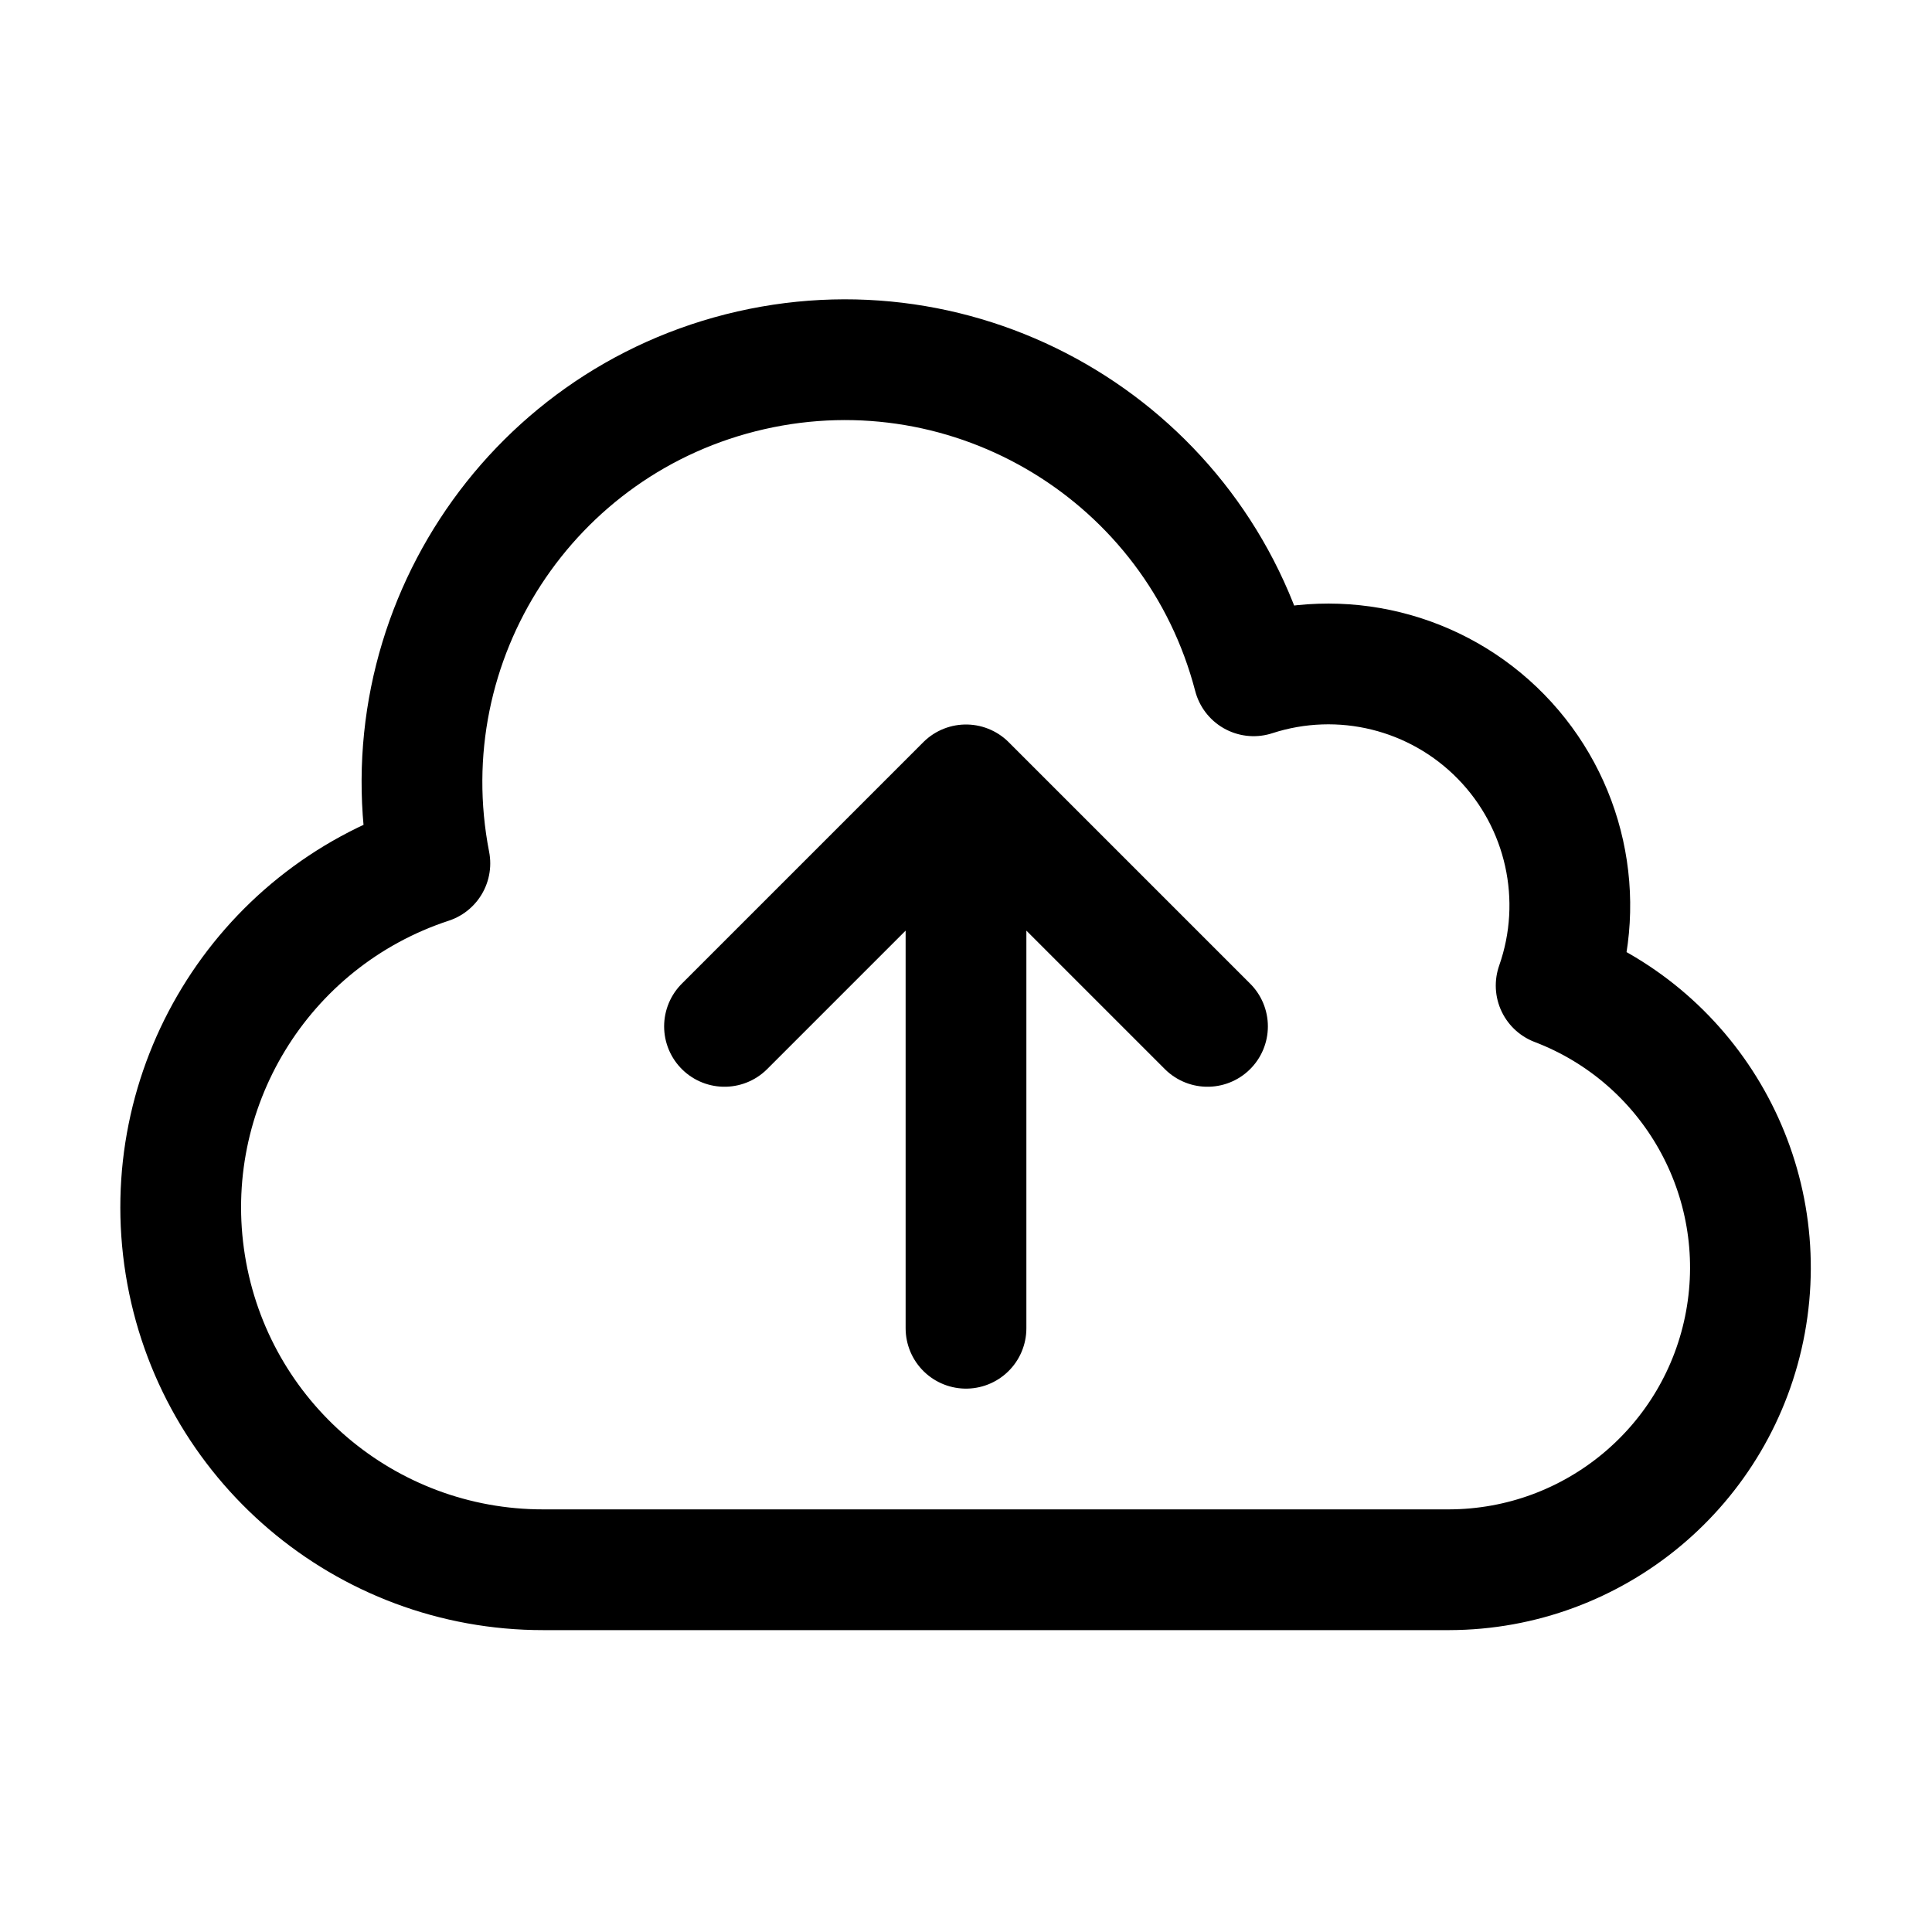
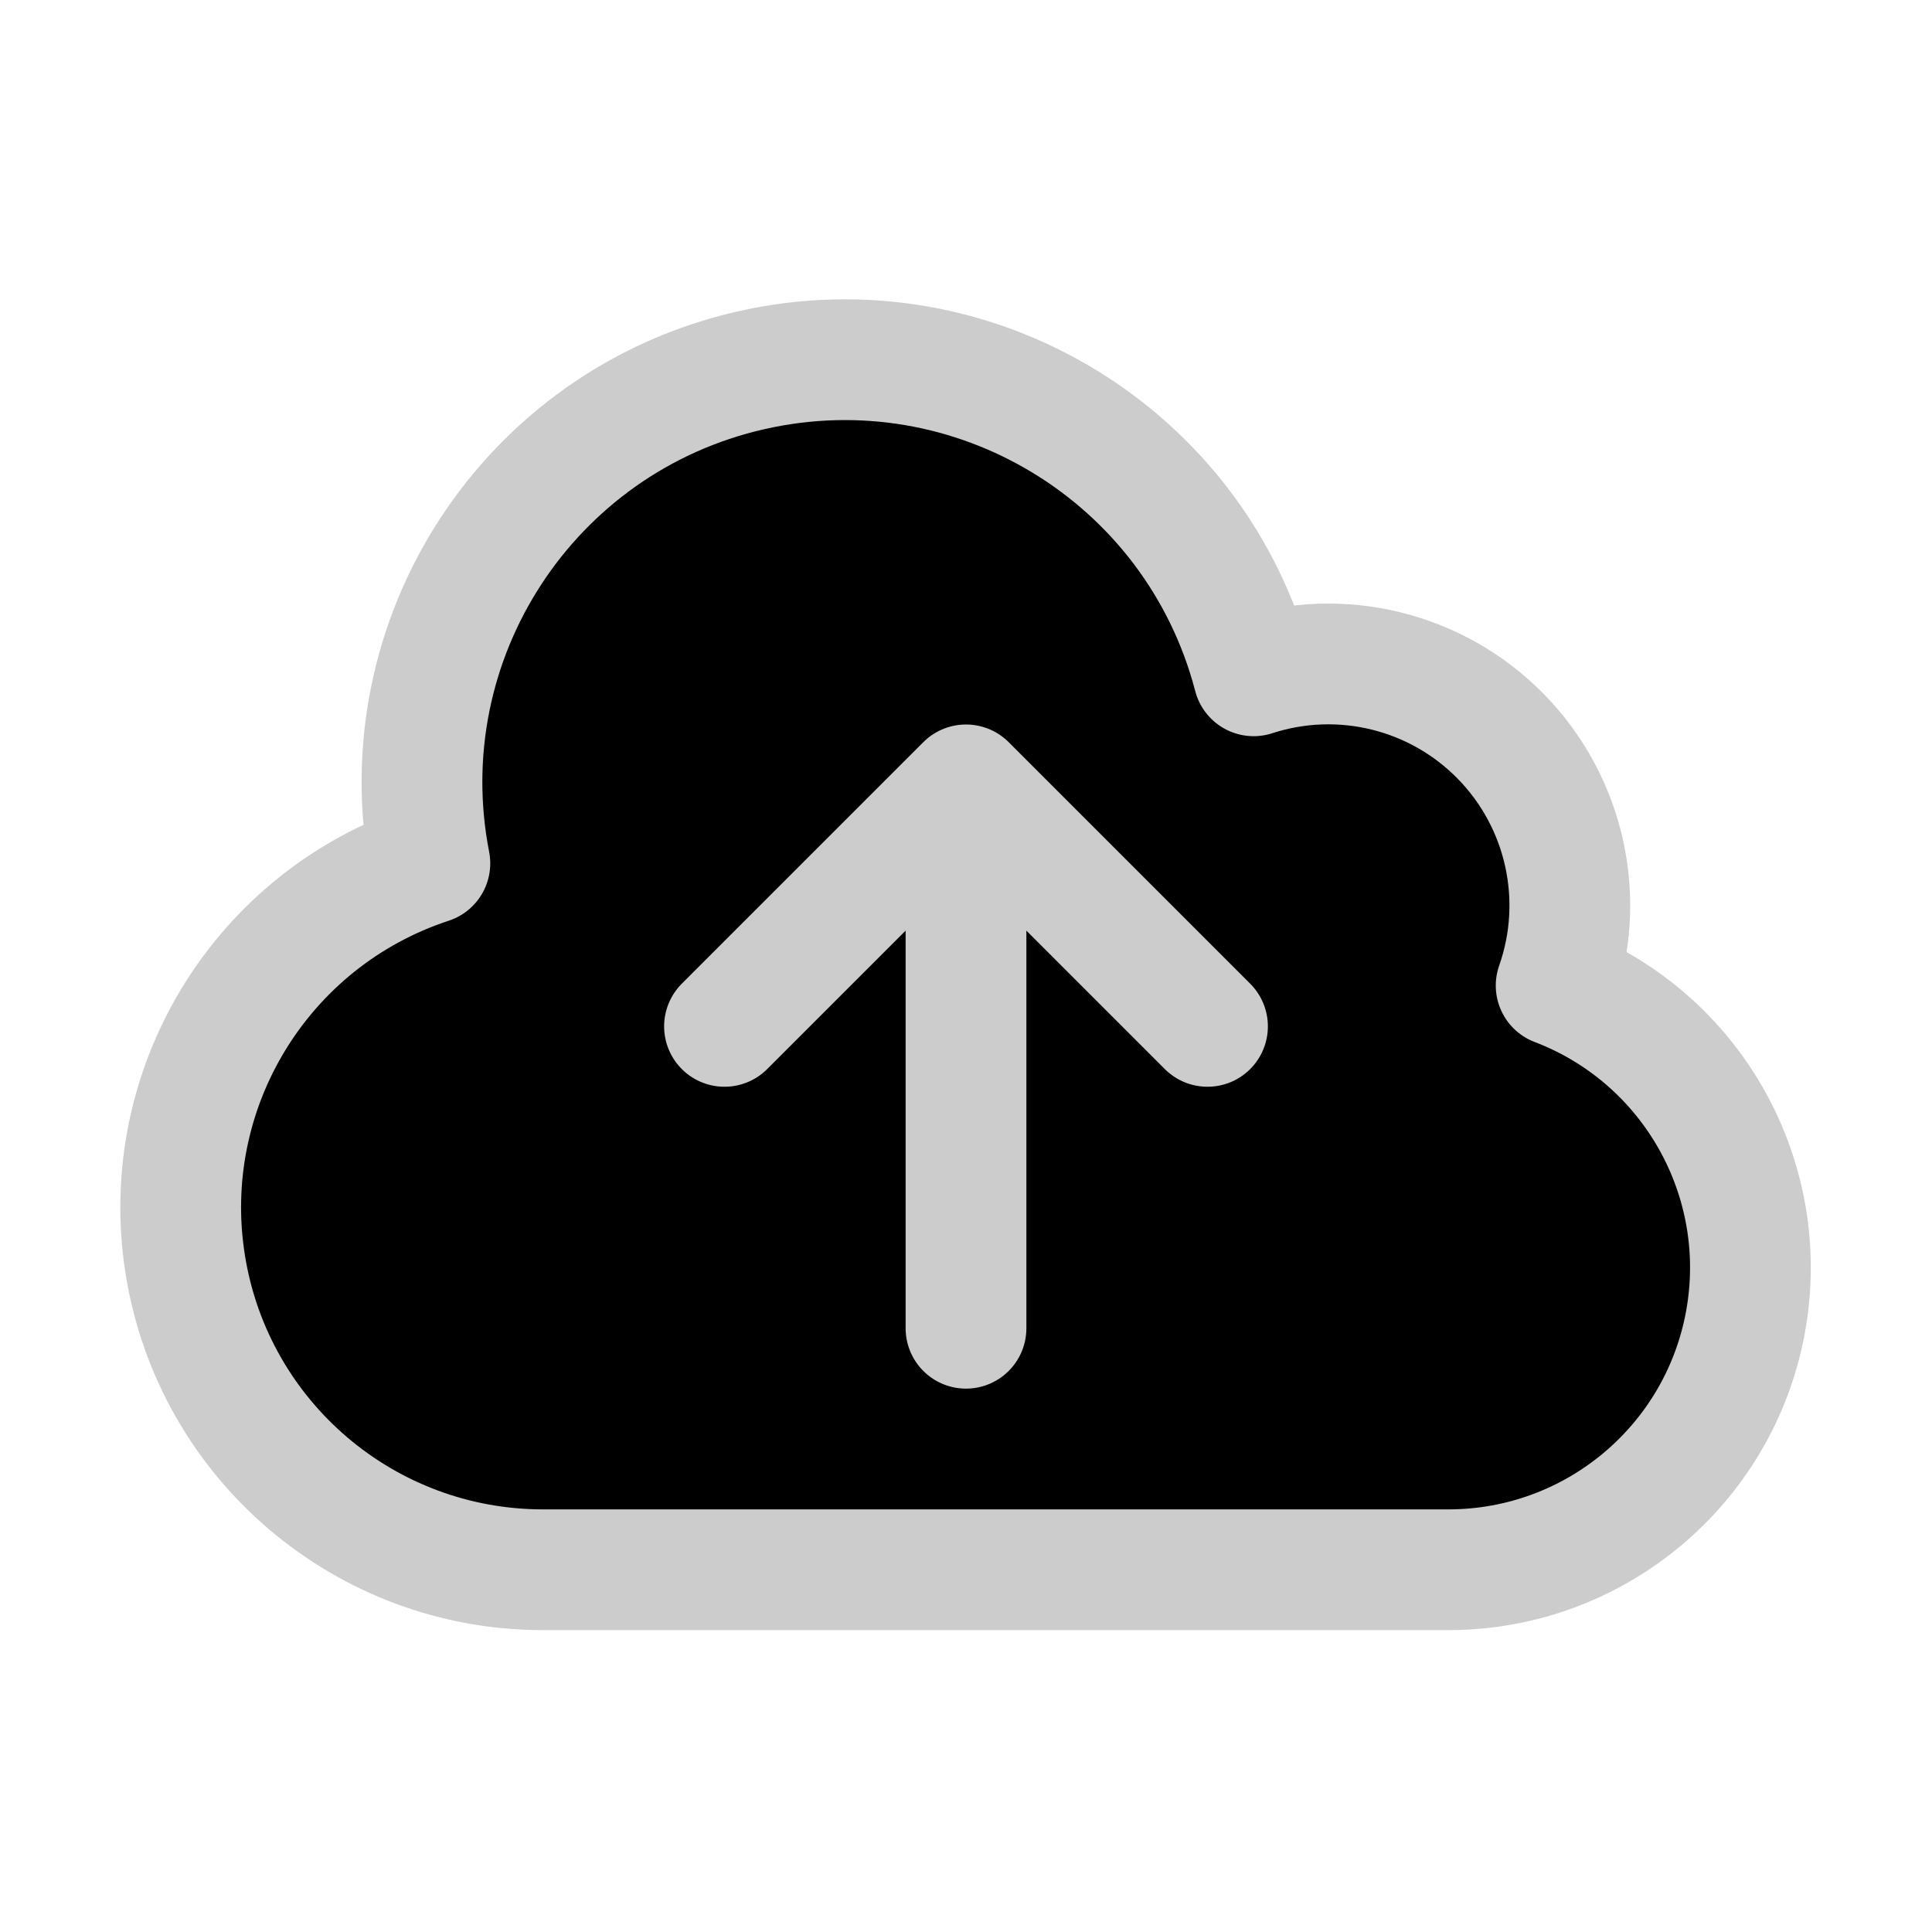
- <svg xmlns="http://www.w3.org/2000/svg" fill="none" viewBox="0 0 24 24" stroke-width="1.5" stroke="currentColor" aria-hidden="true" data-slot="icon" class="h-5 text-gray-500 dark:text-dark-500">
+ <svg xmlns="http://www.w3.org/2000/svg" viewBox="0 0 24 24" stroke-width="1.5" stroke="#ccc" aria-hidden="true" data-slot="icon" class="h-5 text-gray-500 dark:text-dark-500">
  <path stroke-linecap="round" stroke-linejoin="round" d="M12 16.5V9.75m0 0 3 3m-3-3-3 3M6.75 19.5a4.5 4.5 0 0 1-1.41-8.775 5.25 5.25 0 0 1 10.233-2.33 3 3 0 0 1 3.758 3.848A3.752 3.752 0 0 1 18 19.5H6.75Z" />
</svg>
